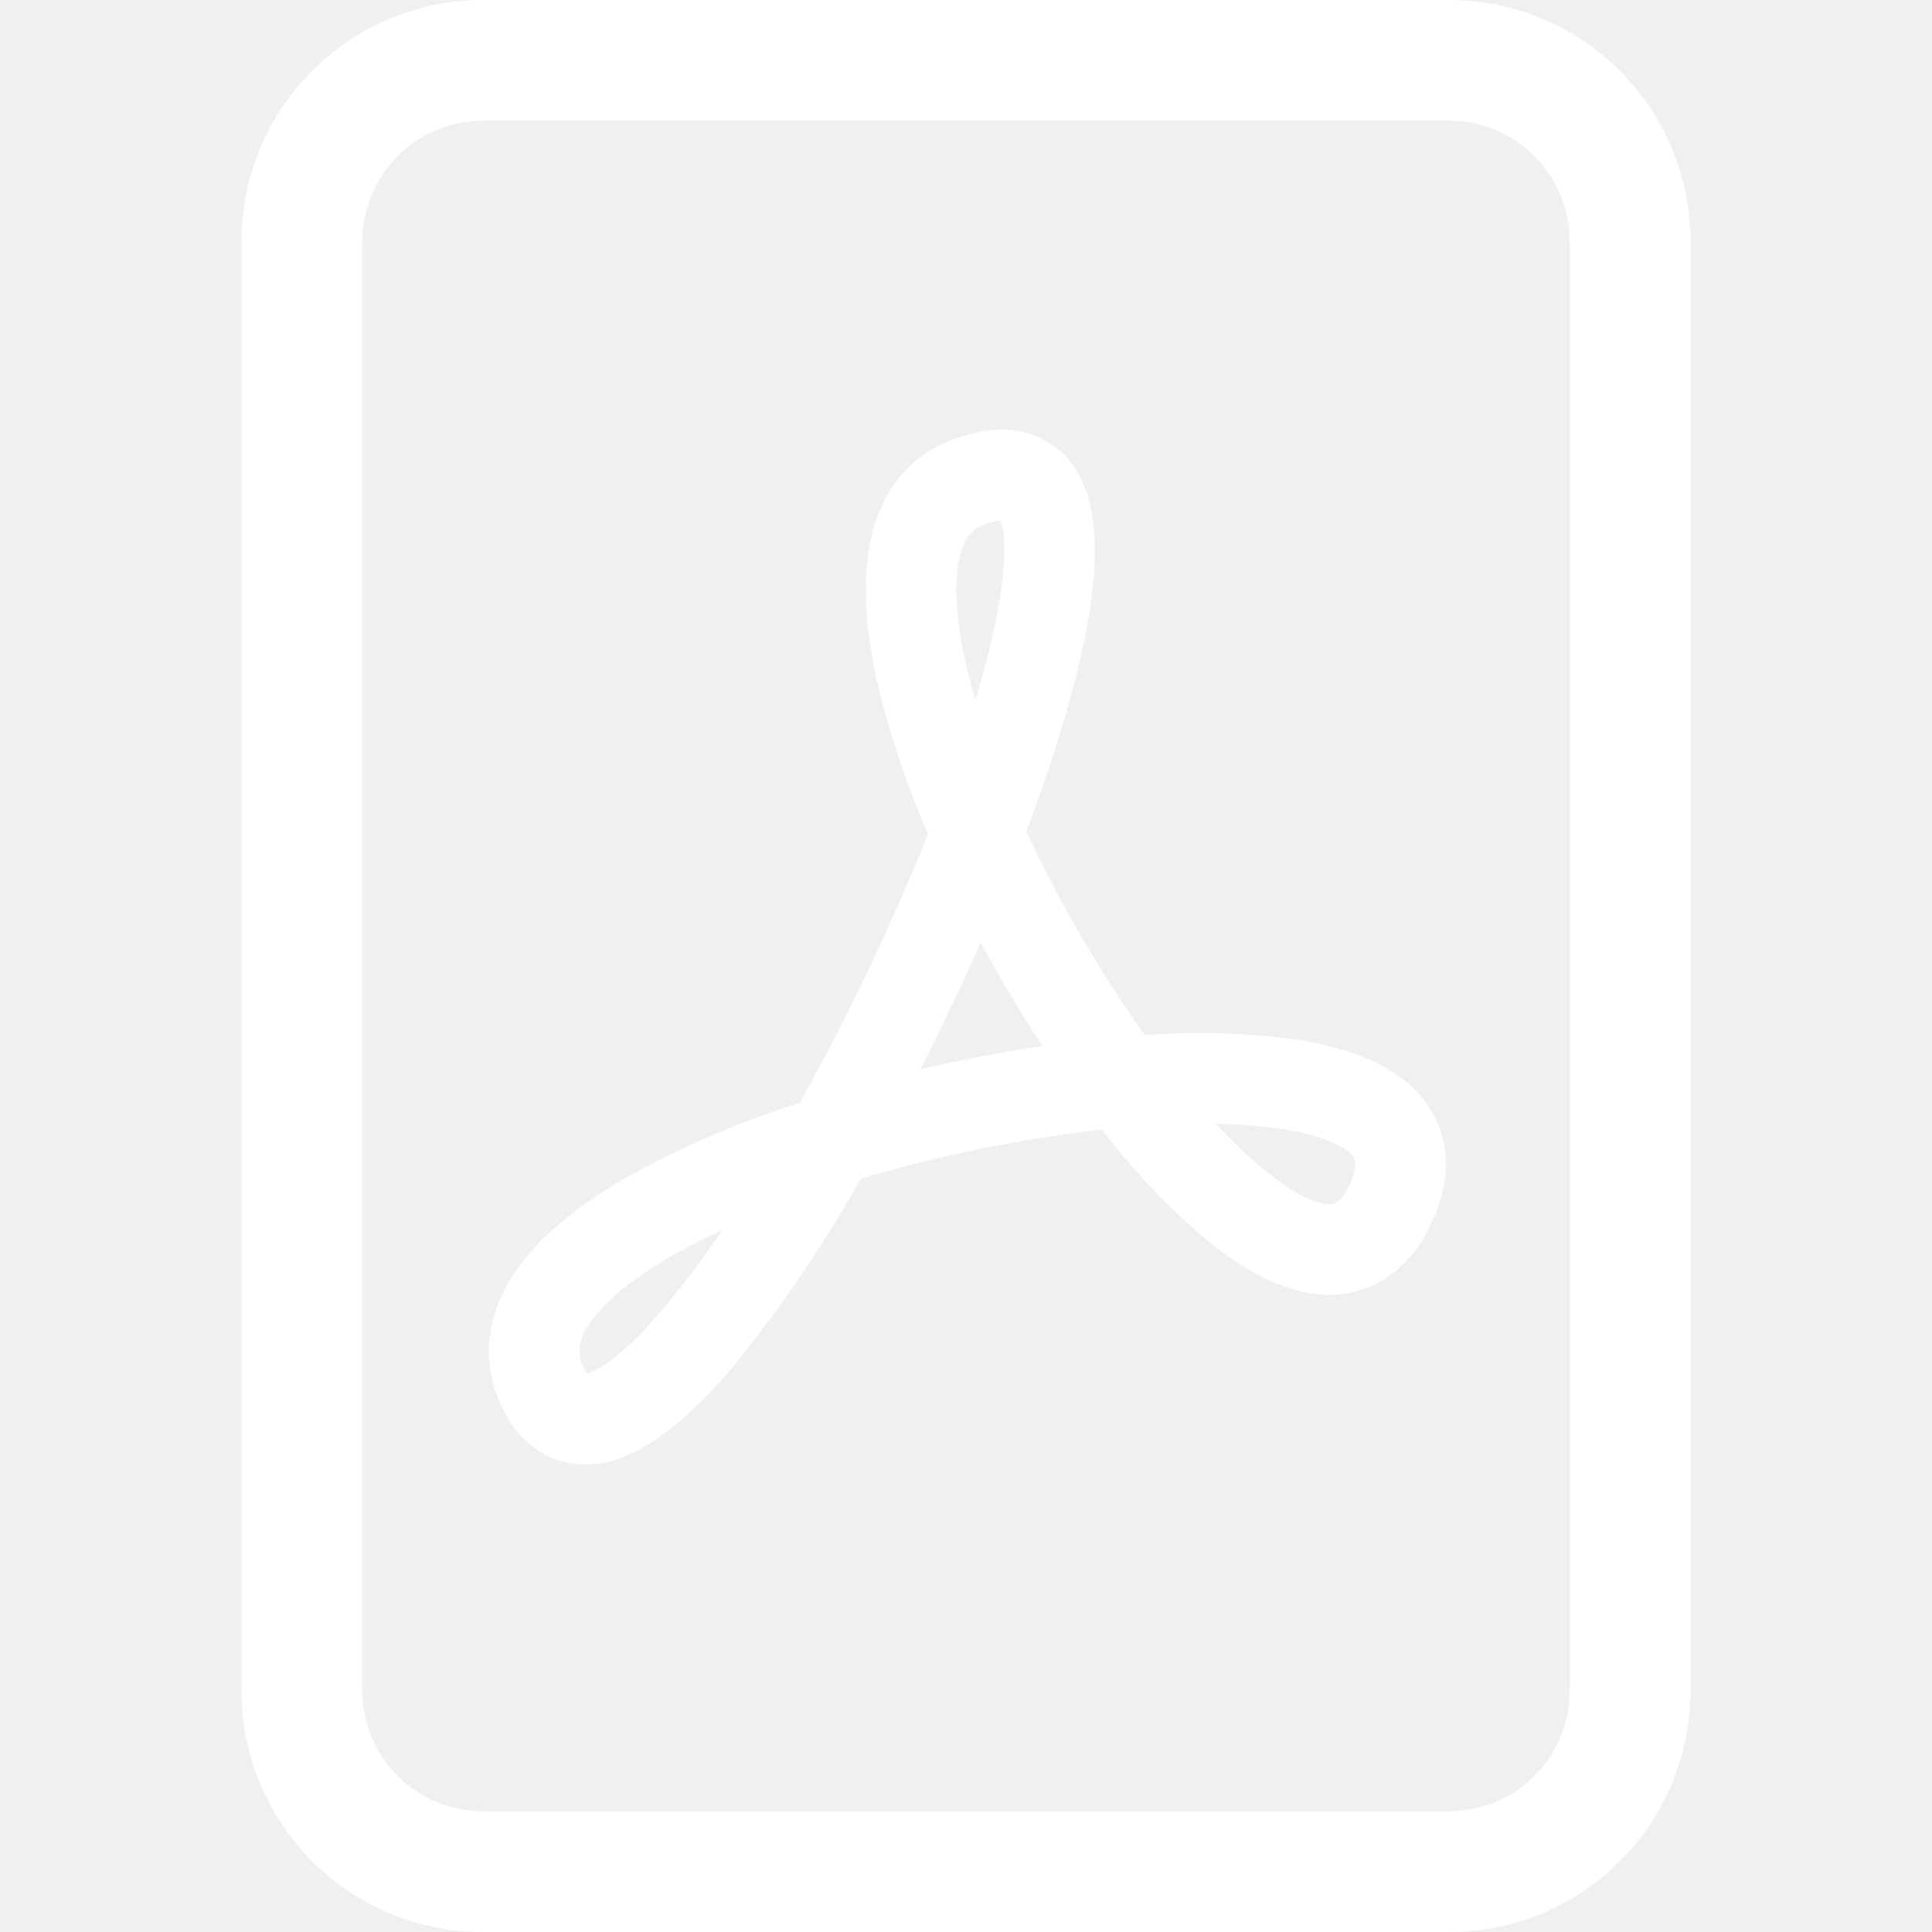
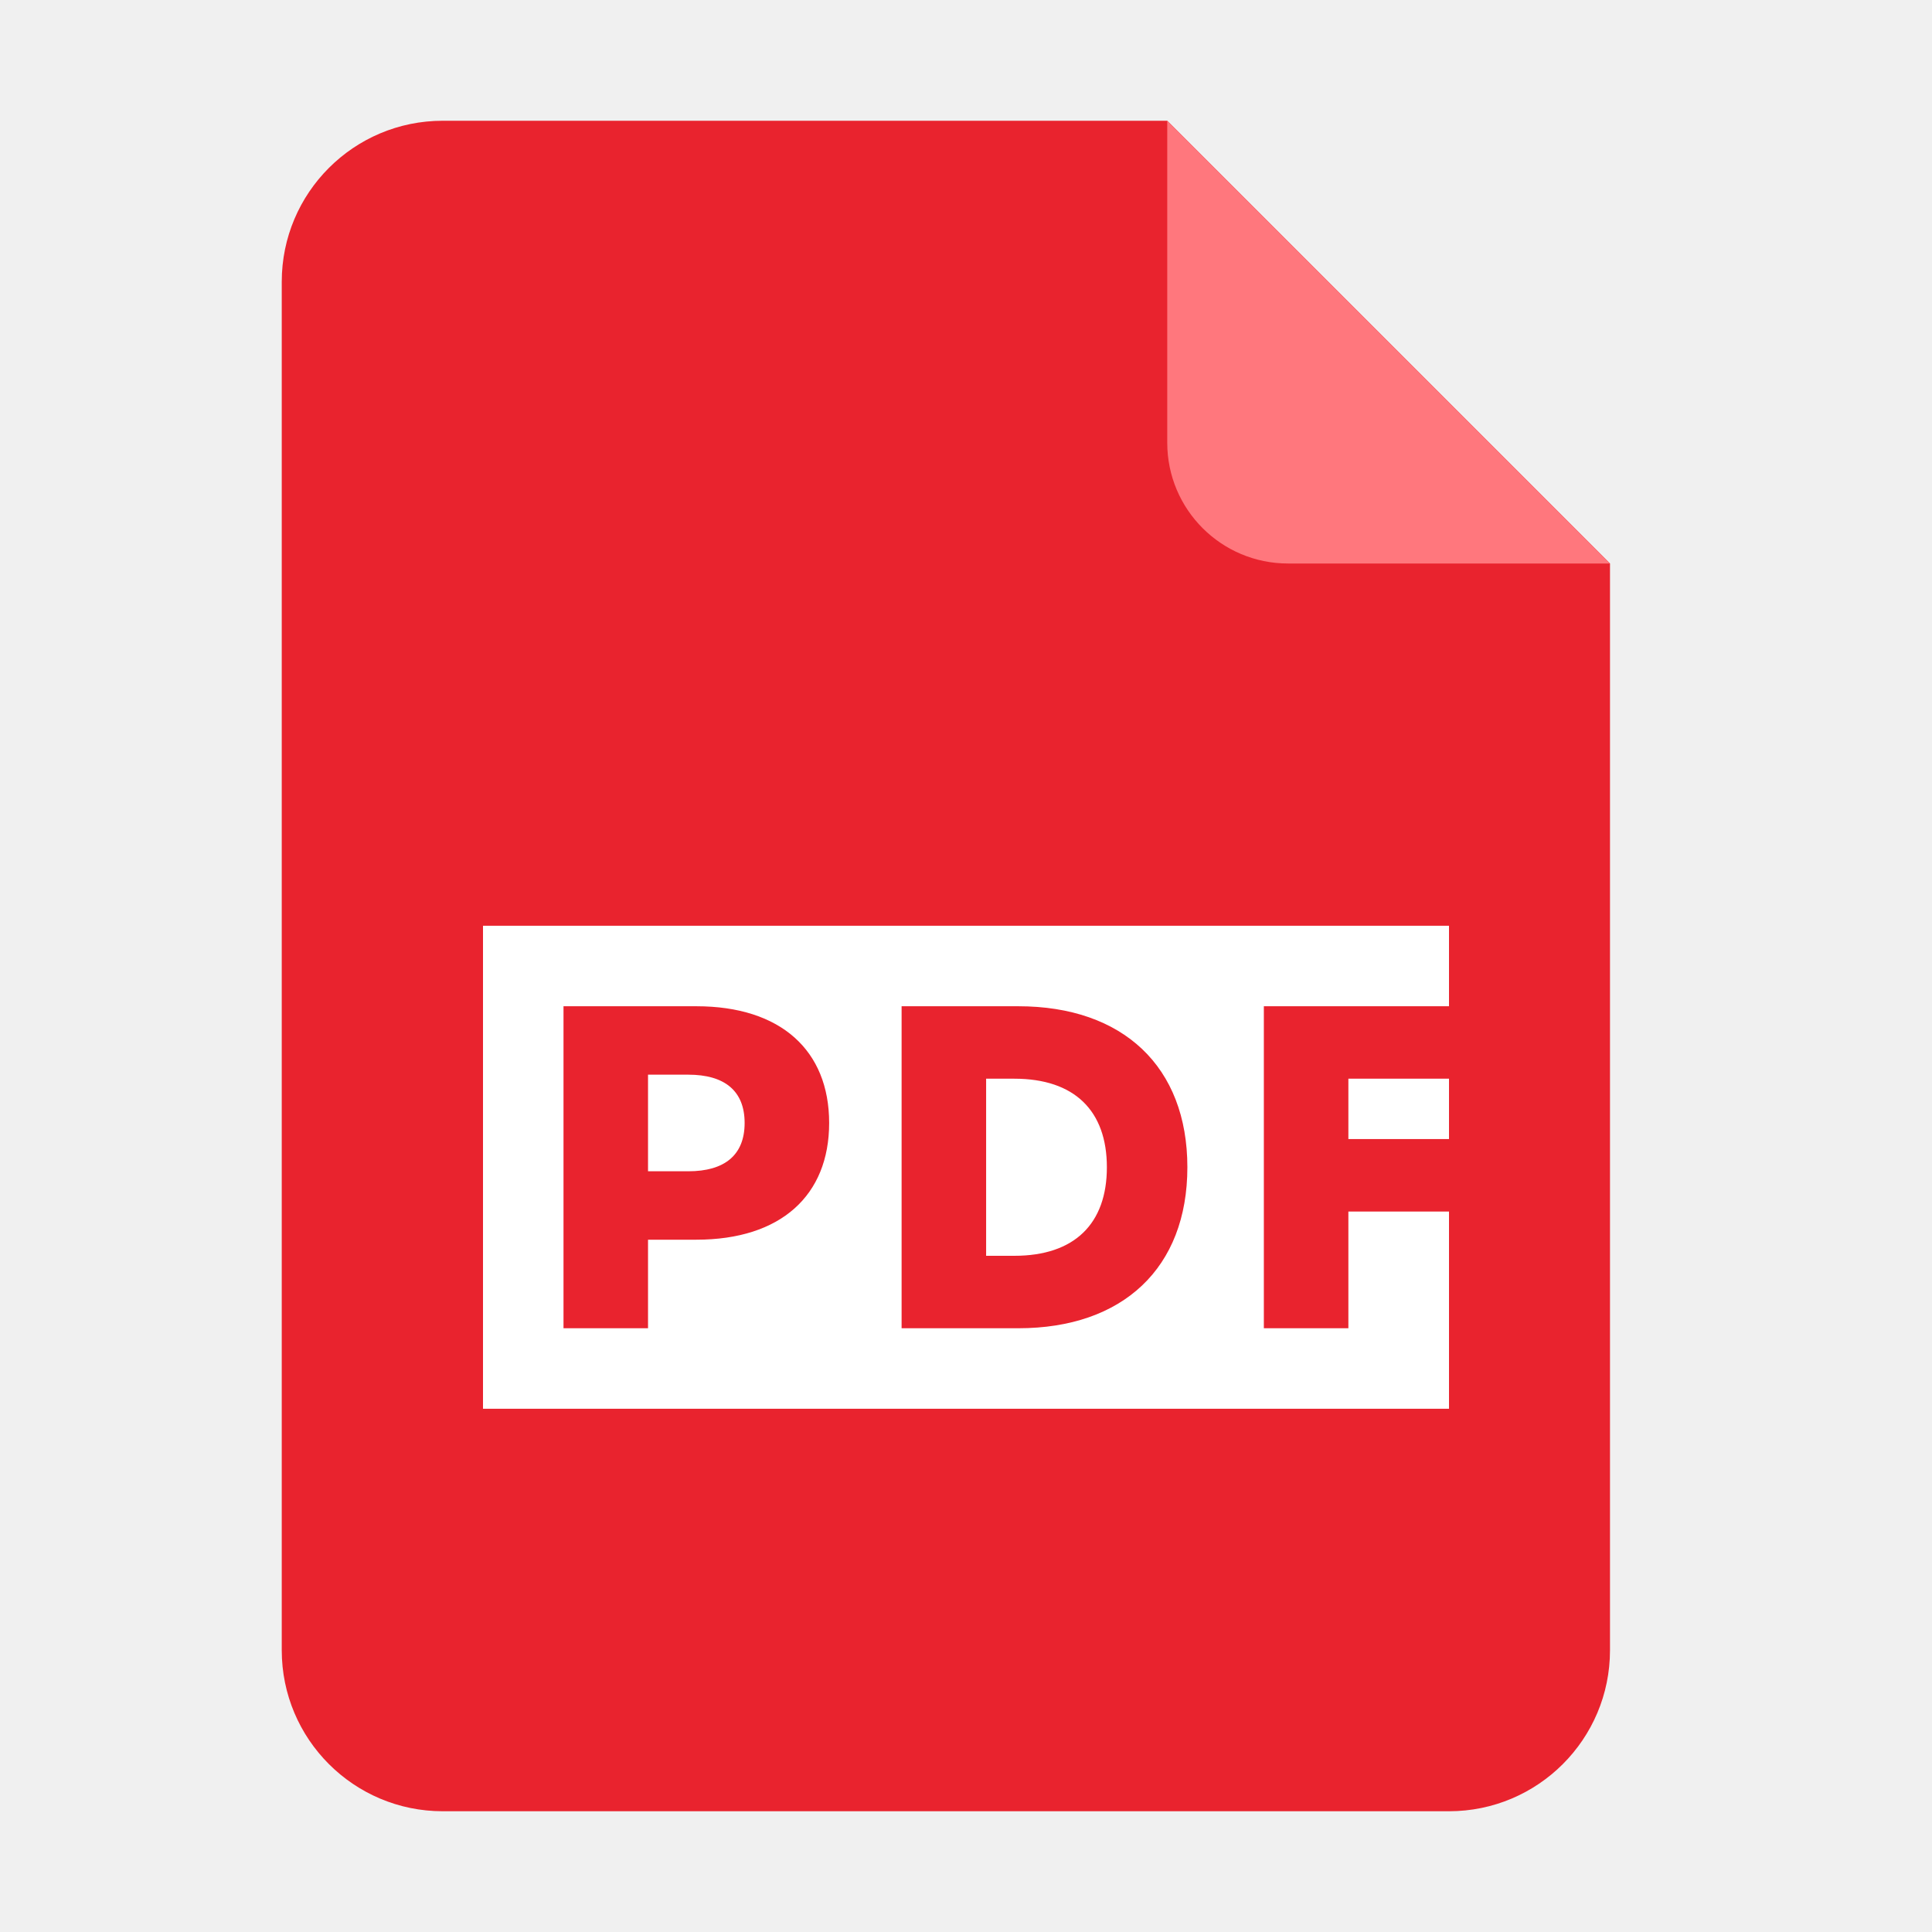
- <svg xmlns="http://www.w3.org/2000/svg" stroke="white" fill="white" stroke-width="0" viewBox="0 0 16 16" class="text-white" height="35" width="35">
-   <path d="M4 0a2 2 0 0 0-2 2v12a2 2 0 0 0 2 2h8a2 2 0 0 0 2-2V2a2 2 0 0 0-2-2zm0 1h8a1 1 0 0 1 1 1v12a1 1 0 0 1-1 1H4a1 1 0 0 1-1-1V2a1 1 0 0 1 1-1" />
-   <path d="M4.603 12.087a.8.8 0 0 1-.438-.42c-.195-.388-.13-.776.08-1.102.198-.307.526-.568.897-.787a7.7 7.7 0 0 1 1.482-.645 20 20 0 0 0 1.062-2.227 7.3 7.3 0 0 1-.43-1.295c-.086-.4-.119-.796-.046-1.136.075-.354.274-.672.65-.823.192-.077.4-.12.602-.077a.7.7 0 0 1 .477.365c.088.164.12.356.127.538.007.187-.012.395-.047.614-.084.51-.27 1.134-.52 1.794a11 11 0 0 0 .98 1.686 5.8 5.8 0 0 1 1.334.05c.364.065.734.195.96.465.12.144.193.32.2.518.007.192-.047.382-.138.563a1.04 1.04 0 0 1-.354.416.86.86 0 0 1-.51.138c-.331-.014-.654-.196-.933-.417a5.7 5.7 0 0 1-.911-.95 11.6 11.6 0 0 0-1.997.406 11.3 11.3 0 0 1-1.021 1.51c-.29.35-.608.655-.926.787a.8.8 0 0 1-.58.029m1.379-1.901q-.25.115-.459.238c-.328.194-.541.383-.647.547-.094.145-.096.25-.04.361q.016.032.026.044l.035-.012c.137-.056.355-.235.635-.572a8 8 0 0 0 .45-.606m1.64-1.33a13 13 0 0 1 1.01-.193 12 12 0 0 1-.51-.858 21 21 0 0 1-.5 1.05zm2.446.45q.226.244.435.41c.24.19.407.253.498.256a.1.1 0 0 0 .07-.015.3.3 0 0 0 .094-.125.44.44 0 0 0 .059-.2.1.1 0 0 0-.026-.063c-.052-.062-.2-.152-.518-.209a4 4 0 0 0-.612-.053zM8.078 5.8a7 7 0 0 0 .2-.828q.046-.282.038-.465a.6.6 0 0 0-.032-.198.5.5 0 0 0-.145.04c-.087.035-.158.106-.196.283-.04.192-.03.469.046.822q.036.167.09.346z" />
+ <svg xmlns="http://www.w3.org/2000/svg" viewBox="0 0 48 48" width="48" height="48">
+   <path d="M11 3h18l11 11v27a4 4 0 0 1-4 4H11a4 4 0 0 1-4-4V7a4 4 0 0 1 4-4" fill="#e9232e" />
+   <path d="M29 3v8a3 3 0 0 0 3 3h8z" fill="#ff777d" />
+   <path d="M12 23h24v12H12z" fill="#fff" />
+   <path d="M14 25h3.3c2.1 0 3.3 1.1 3.3 2.9s-1.2 2.9-3.3 2.9h-1.2V33H14zm3.1 4.1c.9 0 1.4-.4 1.4-1.2s-.5-1.2-1.4-1.2h-1v2.4zm5.3-4.1h2.9c2.6 0 4.2 1.5 4.2 4s-1.6 4-4.2 4h-2.9zm2.8 6.2c1.5 0 2.3-.8 2.3-2.2s-.8-2.2-2.3-2.2h-.7v4.4zm6.2-6.2h5.4v1.8h-3.3v1.5h2.9v1.8h-2.9V33h-2.1z" fill="#e9232e" />
</svg>
